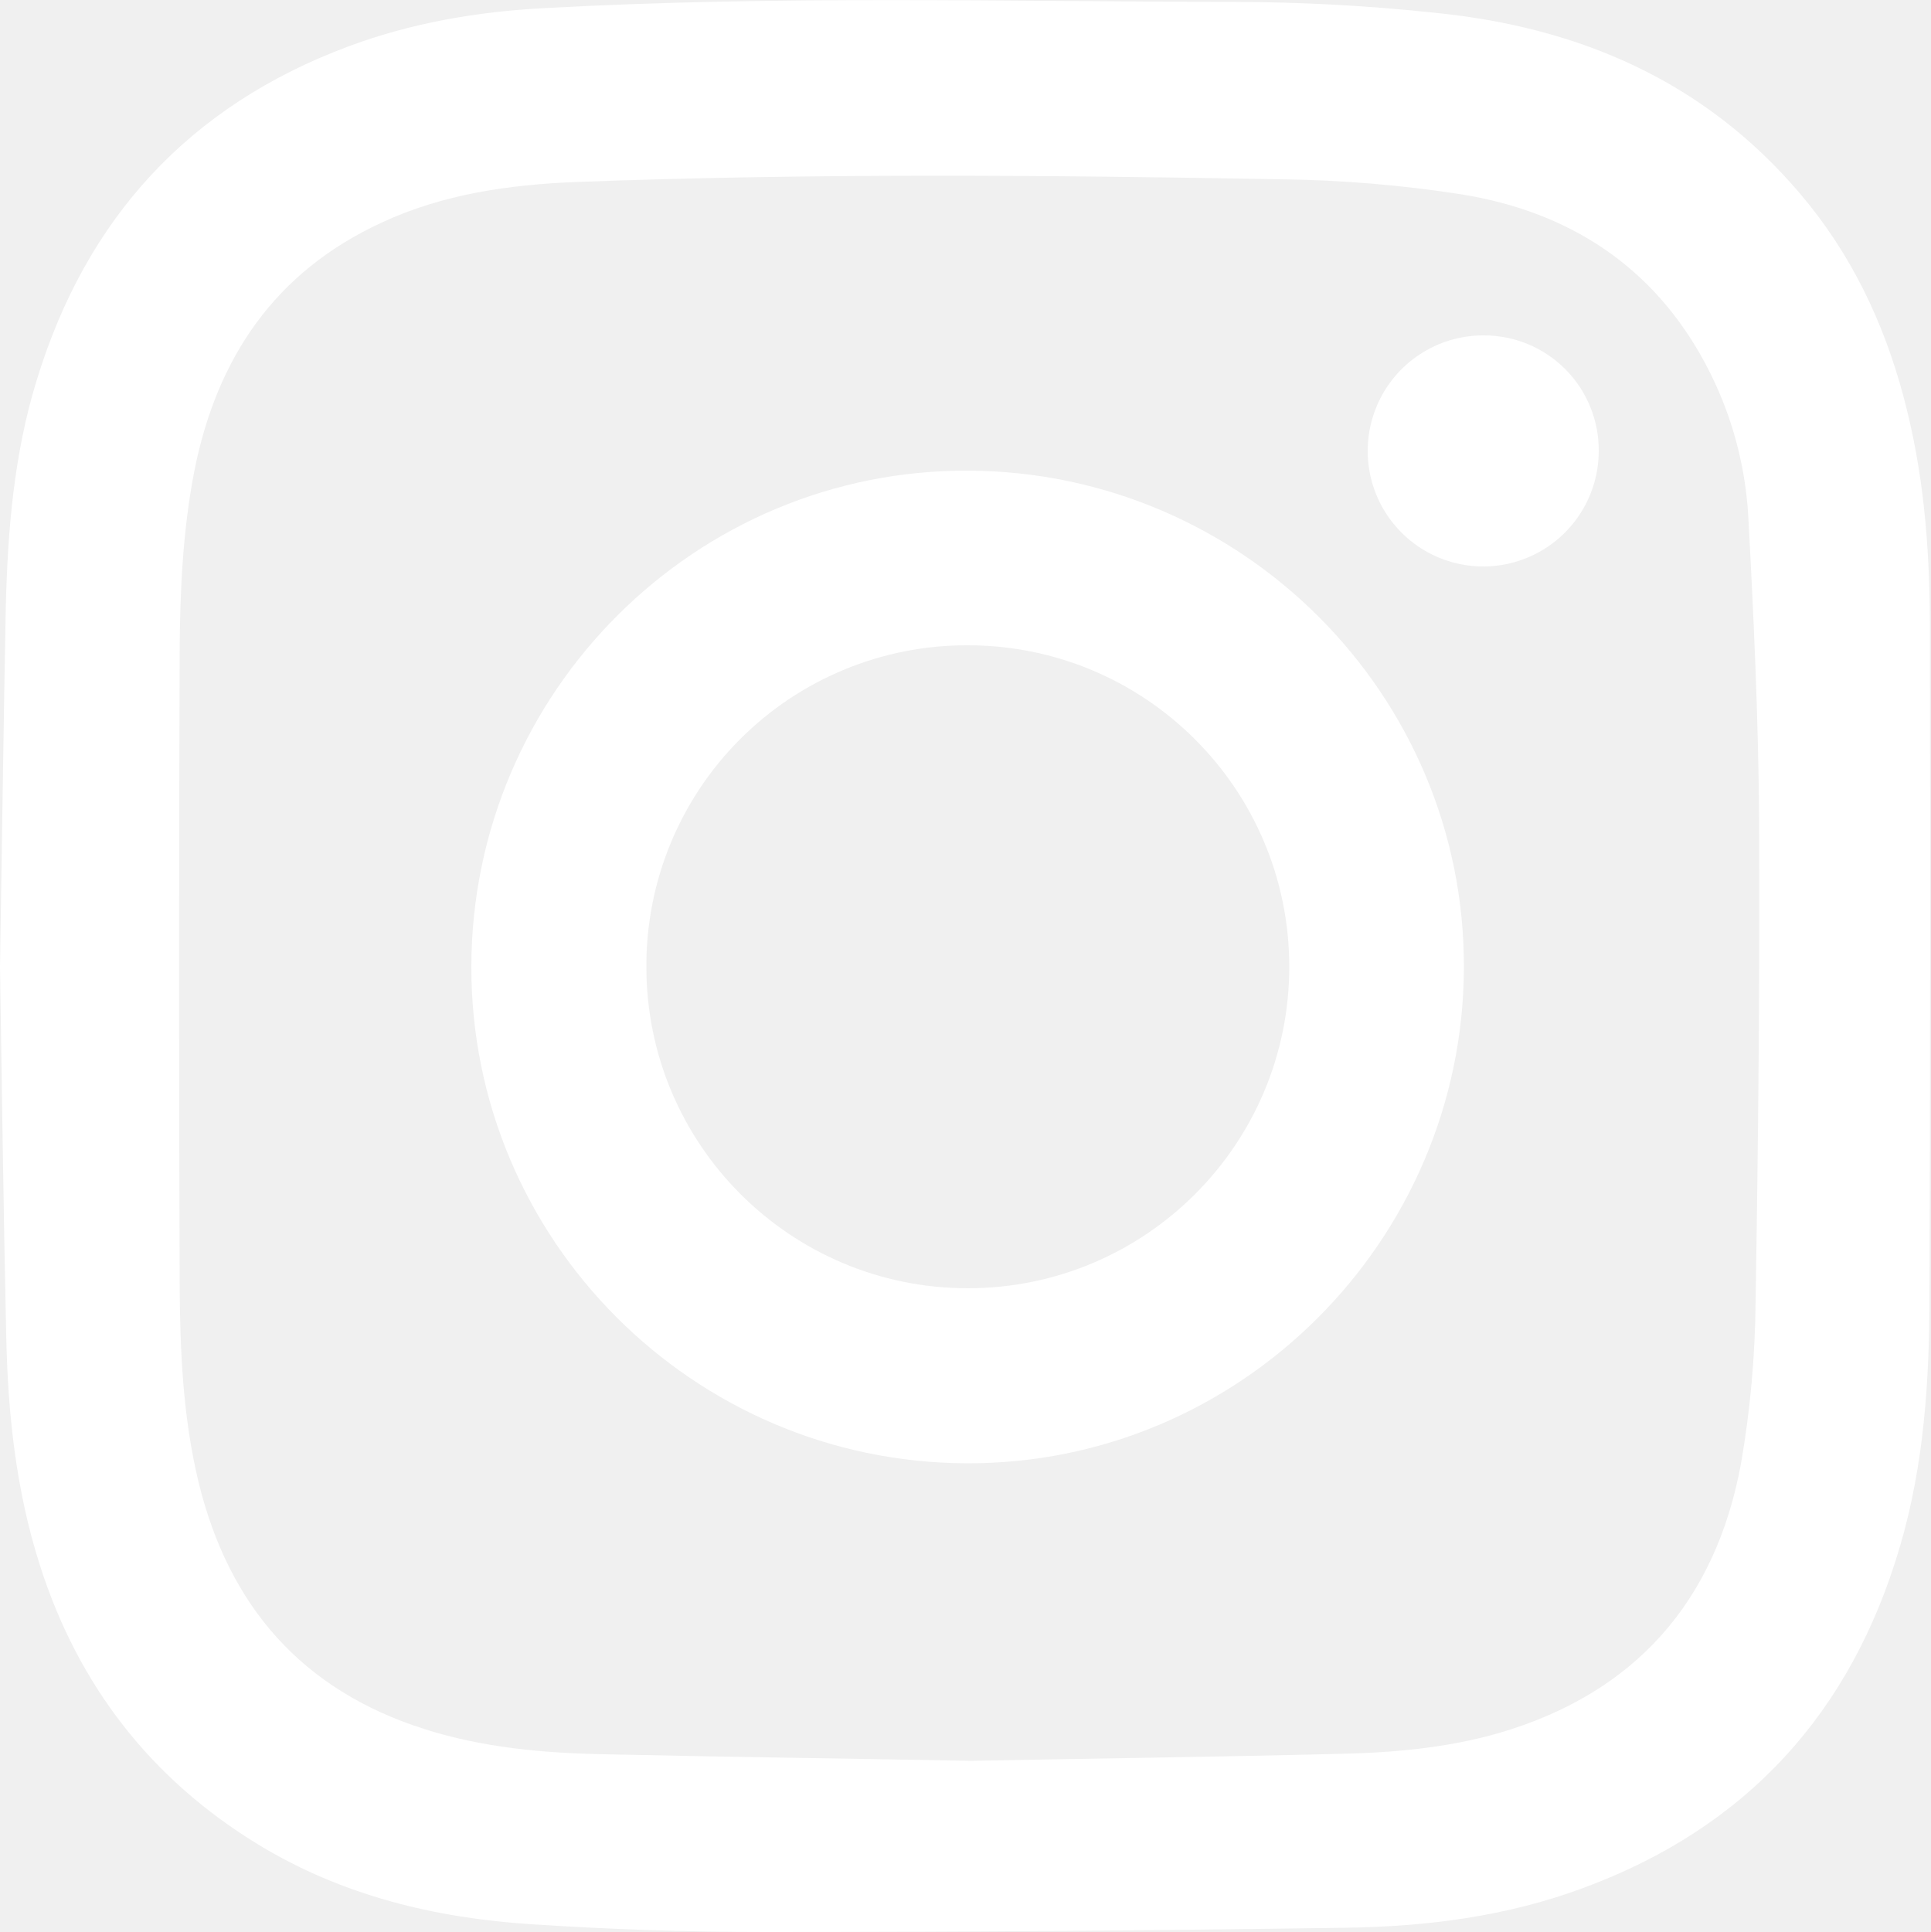
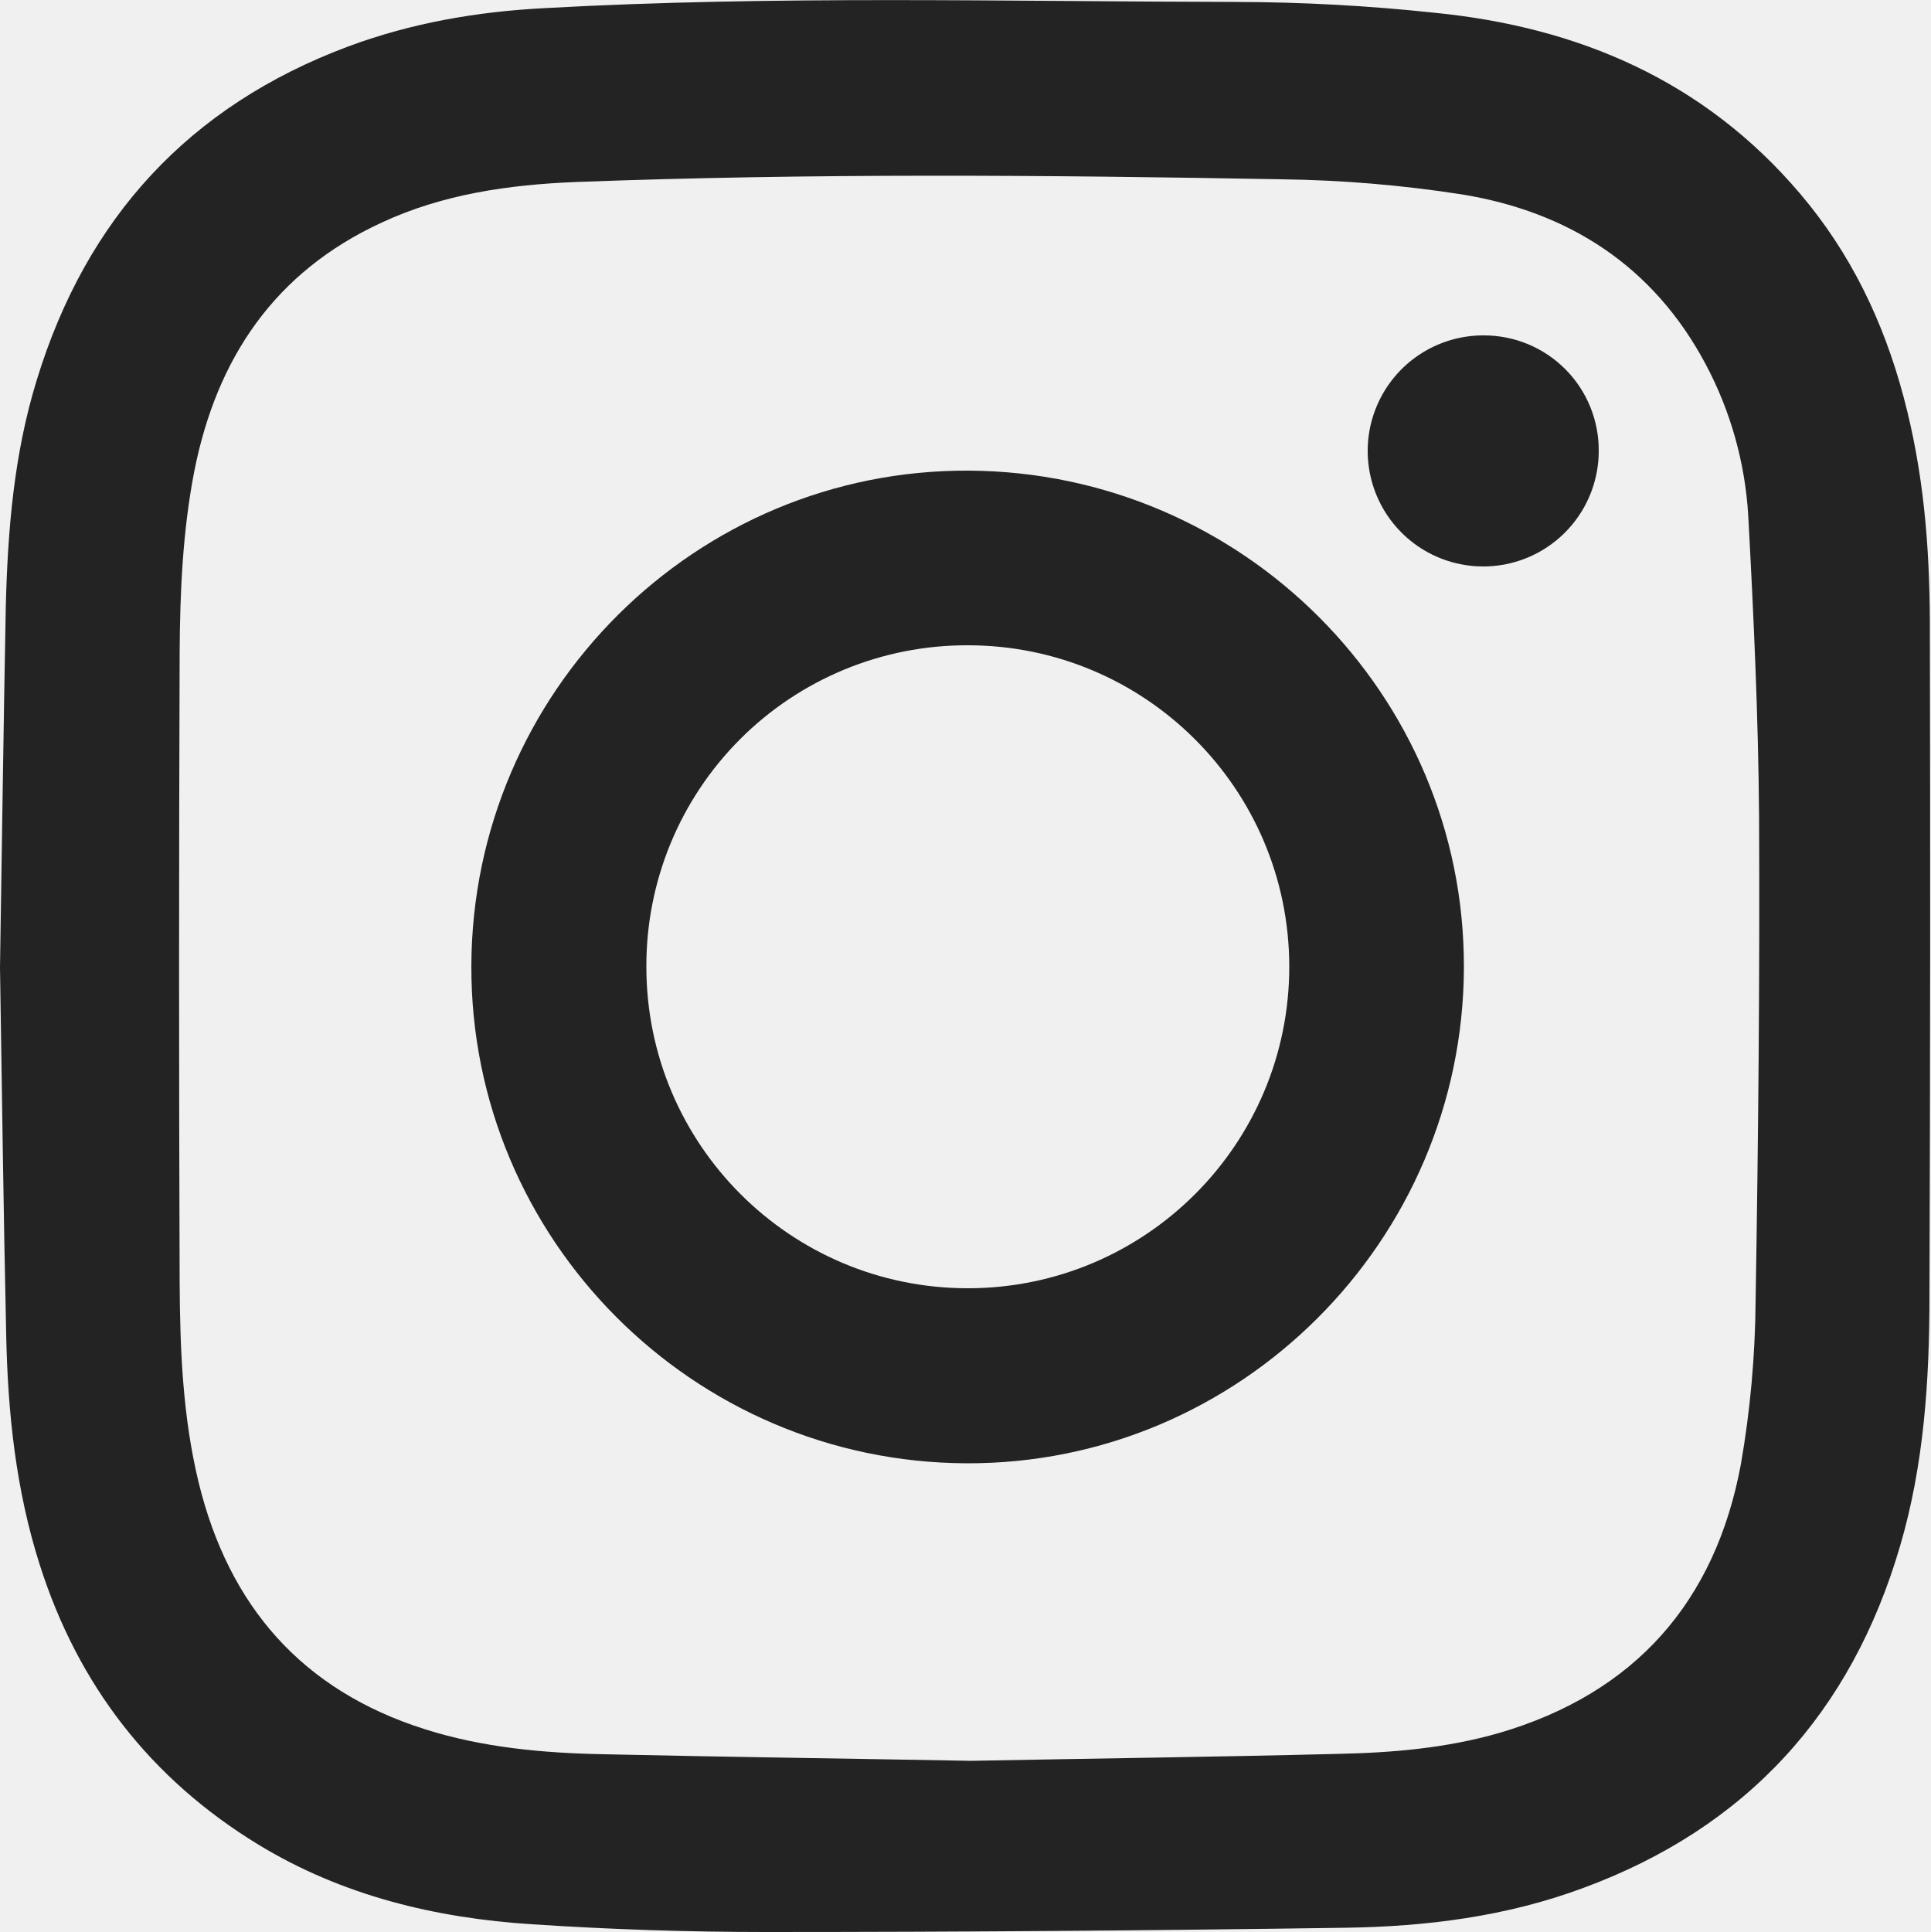
<svg xmlns="http://www.w3.org/2000/svg" viewBox="0 0 499.6 500">
  <g id="Layer_2" data-name="Layer 2">
    <g id="Layer_1-2" data-name="Layer 1">
      <g>
-         <path d="M0,250.3c.5-31.1.9-62.2,1.5-93.4.5-19.7,2.1-39.4,8-58.5C22.3,56.5,48.9,27.4,90.2,12c16.4-6.1,33.4-9,50.8-9.9C200.6-1.2,260.1.4,319.7.5a494.1,494.1,0,0,1,51.6,2.8c37.3,3.7,69.8,17.6,94.6,46.8,13.1,15.4,21.6,33.1,26.8,52.6s6.7,38.4,6.8,57.9q.2,87.5-.1,174.8c0,21.8-1.4,43.6-7.6,64.7-12.6,43.1-39.7,72.9-82,88.5-19.9,7.4-40.6,10-61.6,10.3q-75,1.1-150,1.1-30.3,0-60.5-2c-25-1.6-49.1-7.4-70.8-20.6C39,460.4,20.2,436.1,10.3,405,4.1,385.6,2,365.6,1.6,345.3.9,313.7.5,282,0,250.3ZM251.3,455.7c31.2-.6,63.2-1,95.2-1.8,14-.3,27.9-1.5,41.5-5.4,35.2-10.3,56-34,62.6-69.6a257.4,257.4,0,0,0,3.8-42.1c.7-41.8,1.1-83.7.9-125.6-.2-25.9-1.4-51.8-2.8-77.7a95.3,95.3,0,0,0-11-39.2c-13.5-25.4-35.4-39.5-63.2-44a331.6,331.6,0,0,0-46.6-3.9c-60.9-1.1-121.7-1.6-182.6.7-17.3.7-34.4,3.1-50.3,10.5-27.6,12.7-42.7,35-48.5,64.3-3,15.4-3.7,31-3.8,46.6q-.3,81.9,0,163.7c.1,17.2.8,34.5,4.9,51.4,7.8,32,26.7,53.8,58.5,63.9,15.1,4.8,30.8,6.2,46.5,6.5C187.8,454.7,219.1,455.1,251.3,455.7Z" fill="#fff" />
-         <path d="M122,250c.2-71,58.1-128.6,128.8-128.2s128.3,57.9,128.1,128.6S320.9,379,250.1,378.7,121.8,320.7,122,250Zm45.3.2A83.2,83.2,0,1,0,250.4,167,82.9,82.9,0,0,0,167.3,250.2Z" fill="#fff" />
-         <path d="M413.8,116.8a29.9,29.9,0,1,1-29.7-30A29.7,29.7,0,0,1,413.8,116.8Z" fill="#fff" />
+         <path d="M0,250.3c.5-31.1.9-62.2,1.5-93.4.5-19.7,2.1-39.4,8-58.5C22.3,56.5,48.9,27.4,90.2,12c16.4-6.1,33.4-9,50.8-9.9C200.6-1.2,260.1.4,319.7.5a494.1,494.1,0,0,1,51.6,2.8c37.3,3.7,69.8,17.6,94.6,46.8,13.1,15.4,21.6,33.1,26.8,52.6s6.7,38.4,6.8,57.9q.2,87.5-.1,174.8c0,21.8-1.4,43.6-7.6,64.7-12.6,43.1-39.7,72.9-82,88.5-19.9,7.4-40.6,10-61.6,10.3q-75,1.1-150,1.1-30.3,0-60.5-2c-25-1.6-49.1-7.4-70.8-20.6C39,460.4,20.2,436.1,10.3,405,4.1,385.6,2,365.6,1.6,345.3.9,313.7.5,282,0,250.3ZM251.3,455.7c31.2-.6,63.2-1,95.2-1.8,14-.3,27.9-1.5,41.5-5.4,35.2-10.3,56-34,62.6-69.6a257.4,257.4,0,0,0,3.8-42.1c.7-41.8,1.1-83.7.9-125.6-.2-25.9-1.4-51.8-2.8-77.7a95.3,95.3,0,0,0-11-39.2c-13.5-25.4-35.4-39.5-63.2-44a331.6,331.6,0,0,0-46.6-3.9c-60.9-1.1-121.7-1.6-182.6.7-17.3.7-34.4,3.1-50.3,10.5-27.6,12.7-42.7,35-48.5,64.3-3,15.4-3.7,31-3.8,46.6q-.3,81.9,0,163.7c.1,17.2.8,34.5,4.9,51.4,7.8,32,26.7,53.8,58.5,63.9,15.1,4.8,30.8,6.2,46.5,6.5C187.8,454.7,219.1,455.1,251.3,455.7Z" fill="#232323" />
+         <path d="M122,250c.2-71,58.1-128.6,128.8-128.2s128.3,57.9,128.1,128.6S320.9,379,250.1,378.7,121.8,320.7,122,250Zm45.3.2A83.2,83.2,0,1,0,250.4,167,82.9,82.9,0,0,0,167.3,250.2Z" fill="#232323" />
+         <path d="M413.8,116.8a29.9,29.9,0,1,1-29.7-30A29.7,29.7,0,0,1,413.8,116.8Z" fill="#232323" />
      </g>
    </g>
  </g>
</svg>
